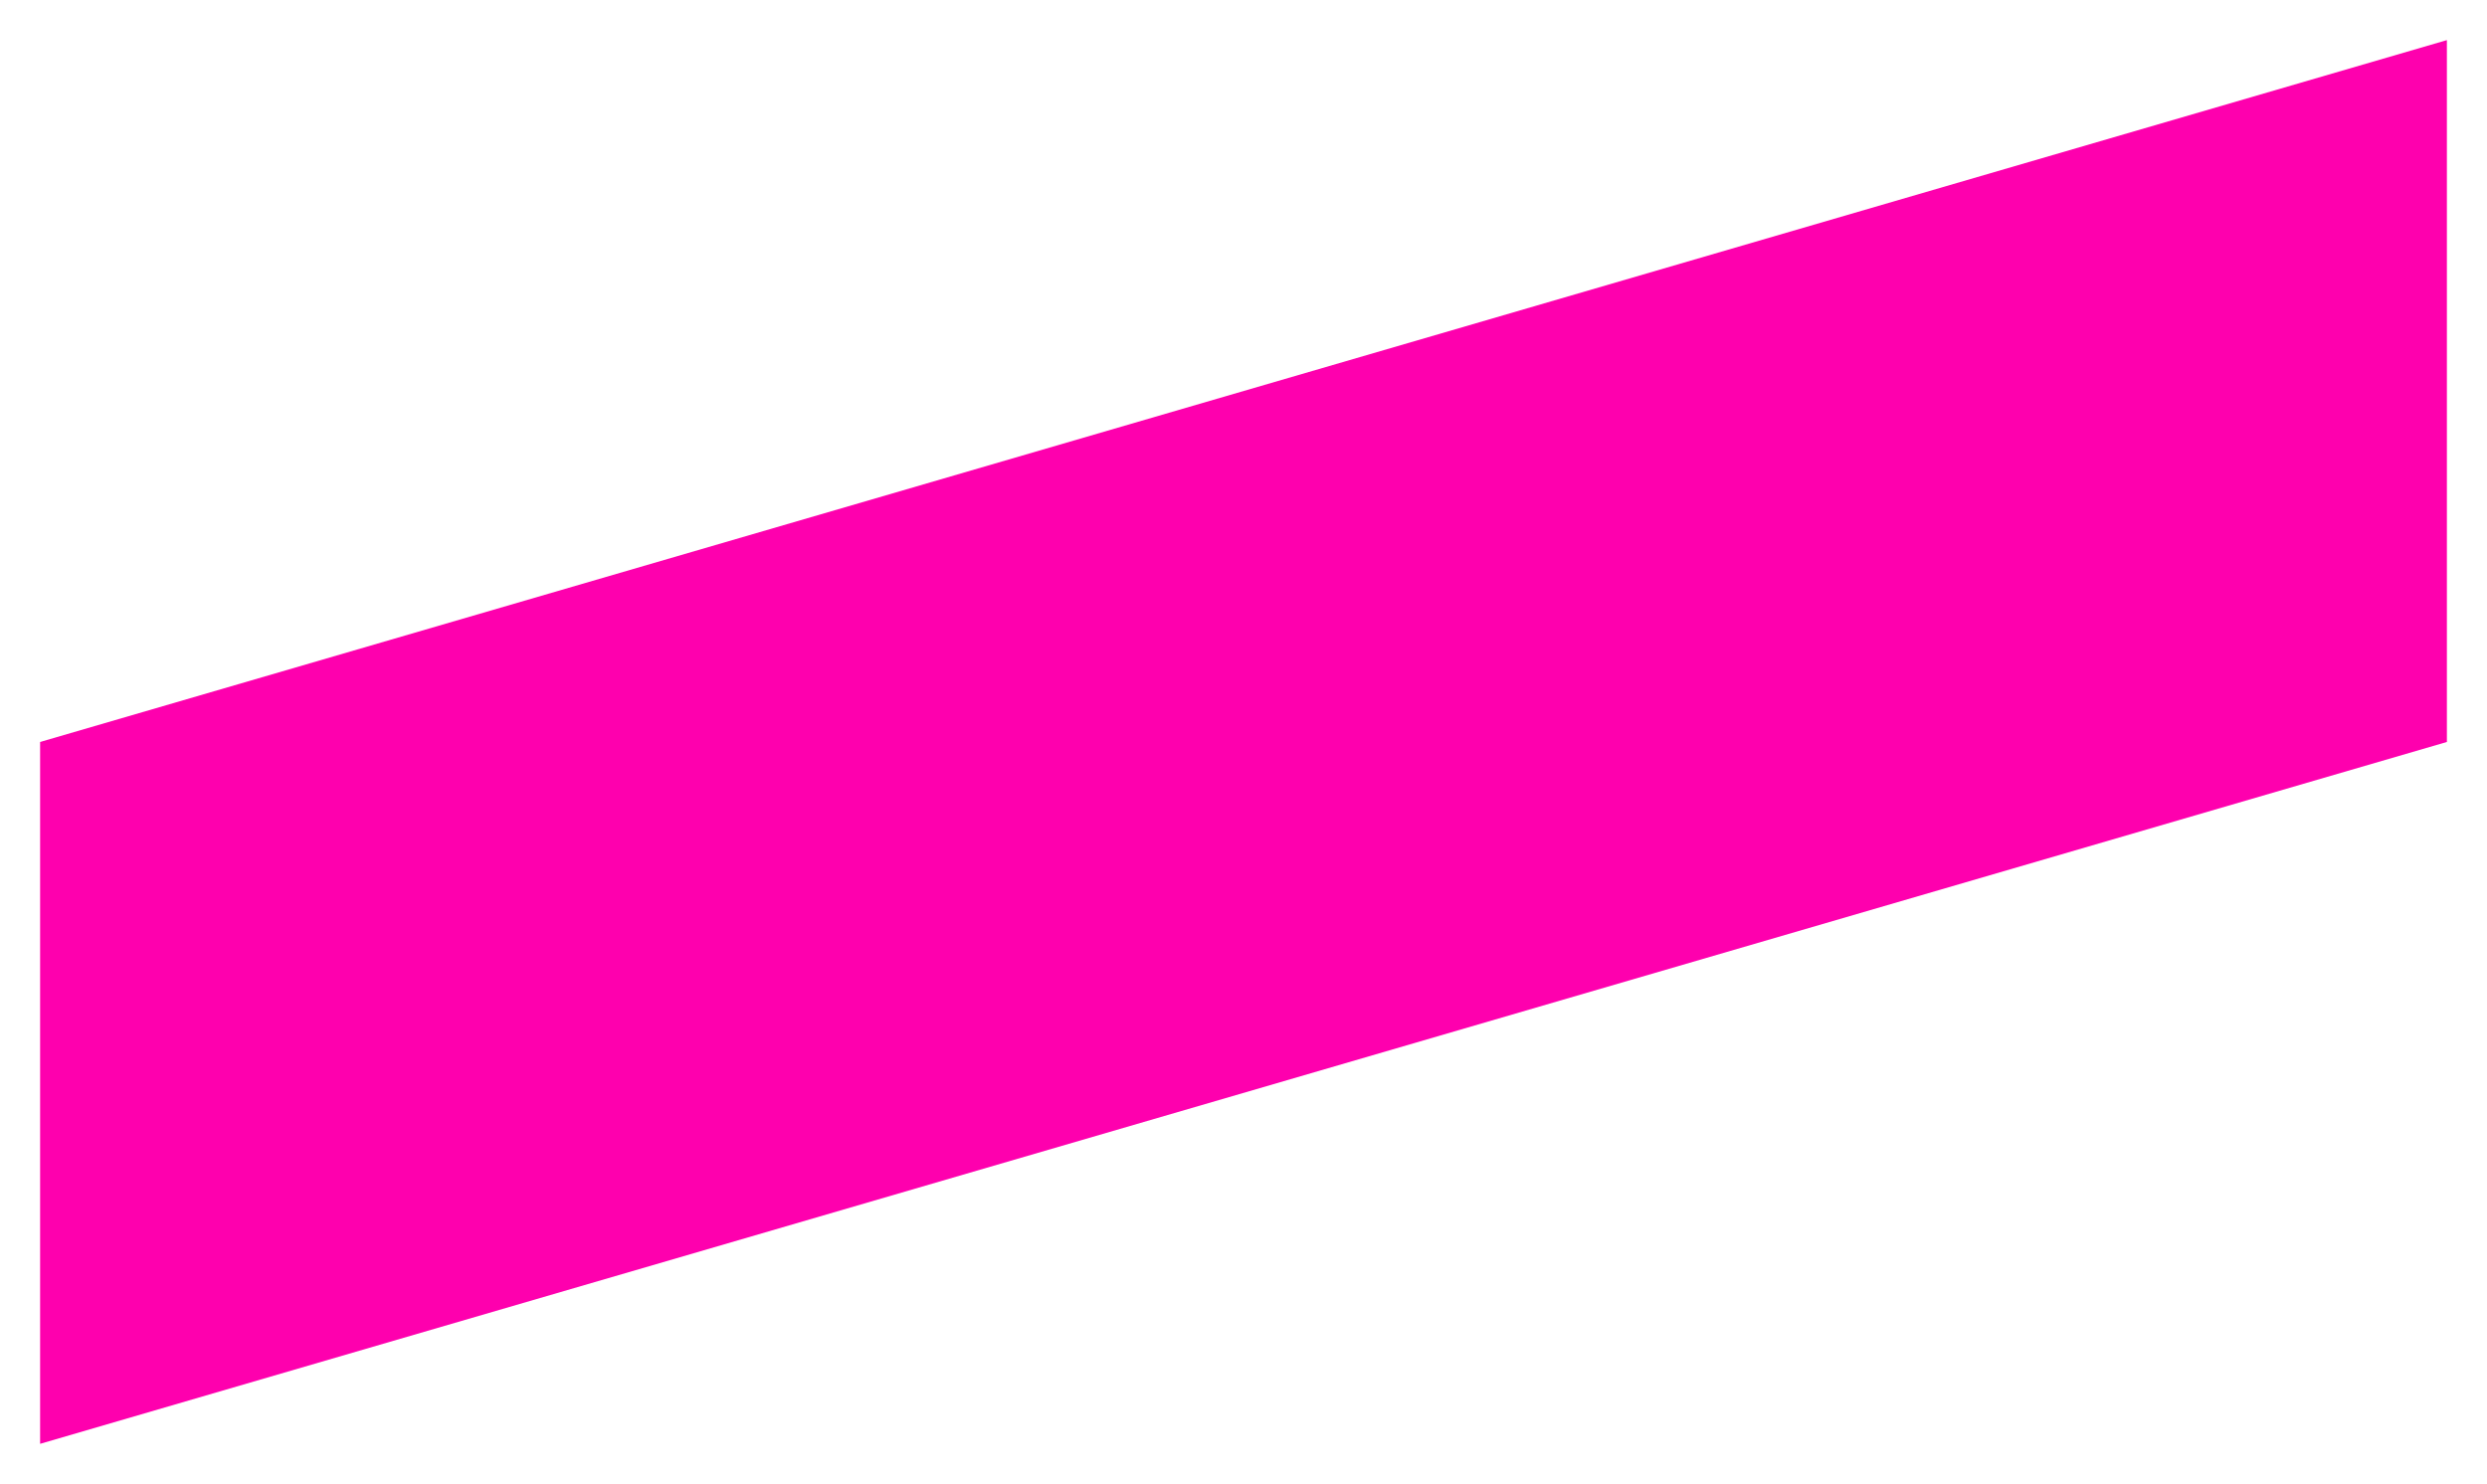
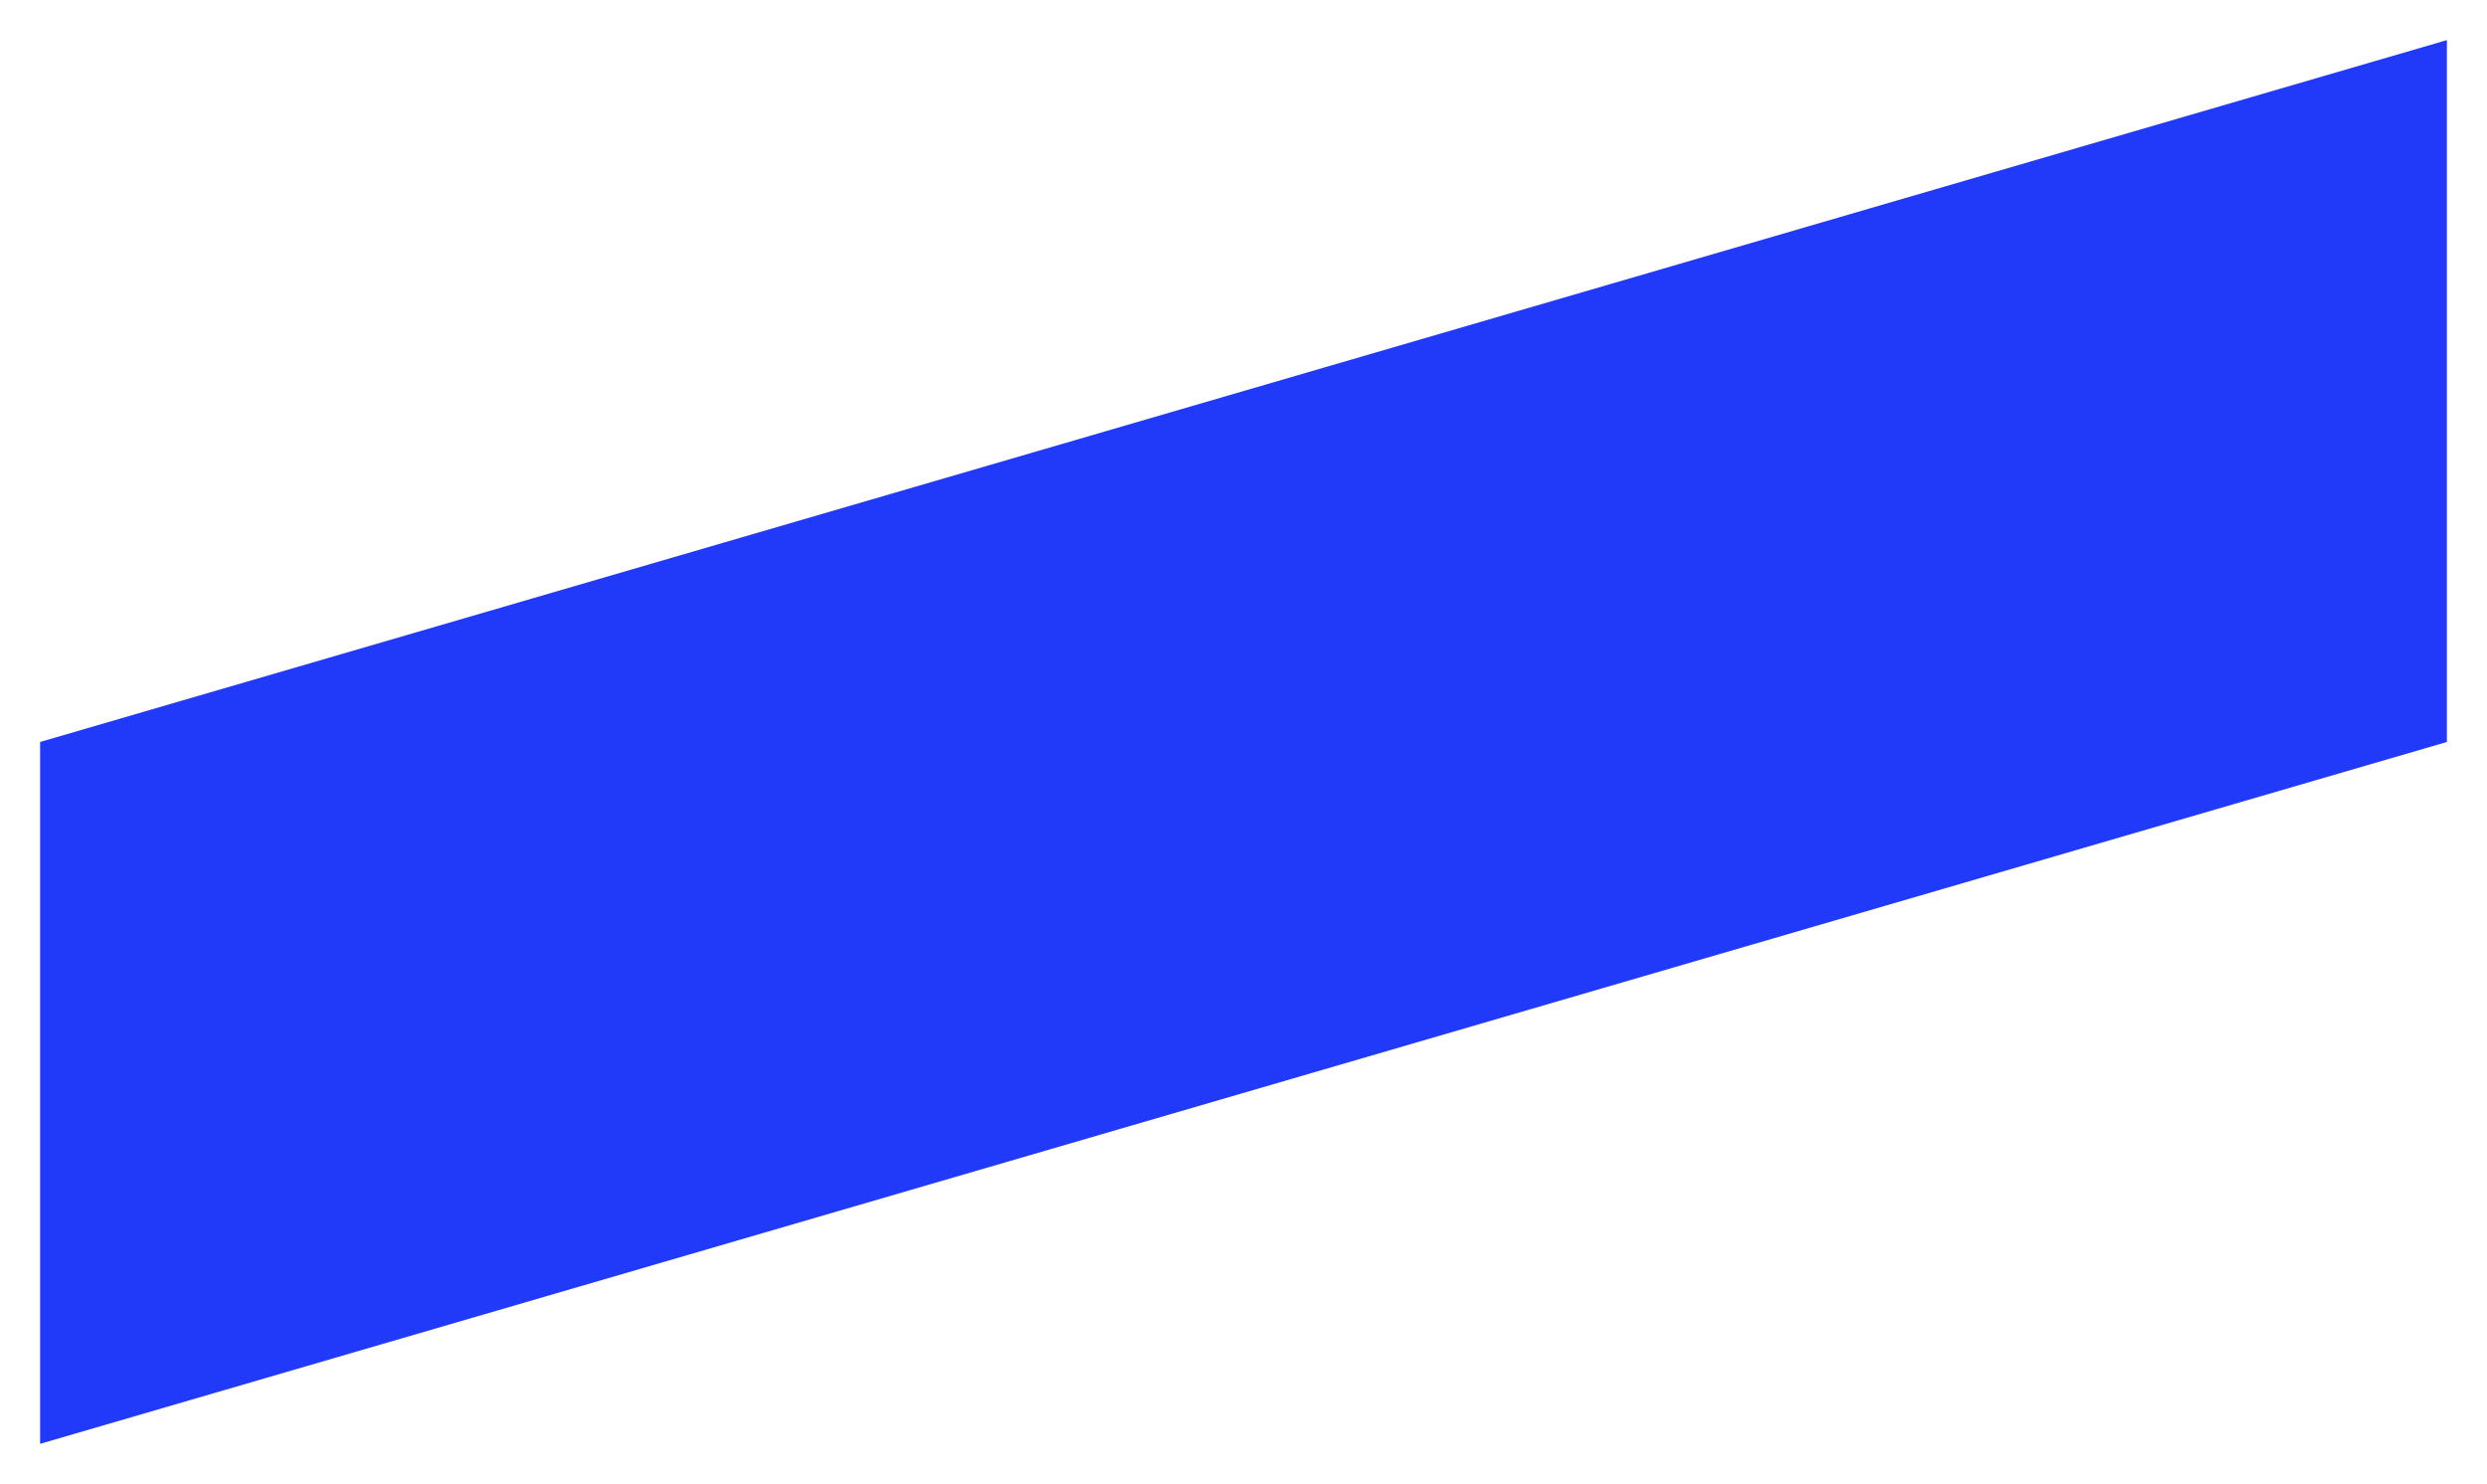
<svg xmlns="http://www.w3.org/2000/svg" id="icon" viewBox="0 0 31 18.5">
  <defs>
-     <style>.cls-1,.cls-2{fill:none;}.cls-1{clip-rule:evenodd;}.cls-3{clip-path:url(#clip-path);}.cls-4{clip-path:url(#clip-path-2);}.cls-5{fill:#fe00ae;}</style>
+     <style>.cls-1,.cls-2{fill:none;}.cls-1{clip-rule:evenodd;}.cls-3{clip-path:url(#clip-path);}.cls-4{clip-path:url(#clip-path-2);}.cls-5{fill:#2139f8;}</style>
    <clipPath id="clip-path">
      <polygon class="cls-1" points="0.5 9.25 30.5 0.5 30.5 9.25 0.5 18 0.5 9.25" />
    </clipPath>
    <clipPath id="clip-path-2">
      <rect class="cls-2" x="-670.5" y="-874.5" width="1366" height="1536" />
    </clipPath>
  </defs>
  <g class="cls-3">
    <g class="cls-4">
      <rect class="cls-5" x="-4.5" y="-4.5" width="40" height="27.5" />
    </g>
  </g>
</svg>
